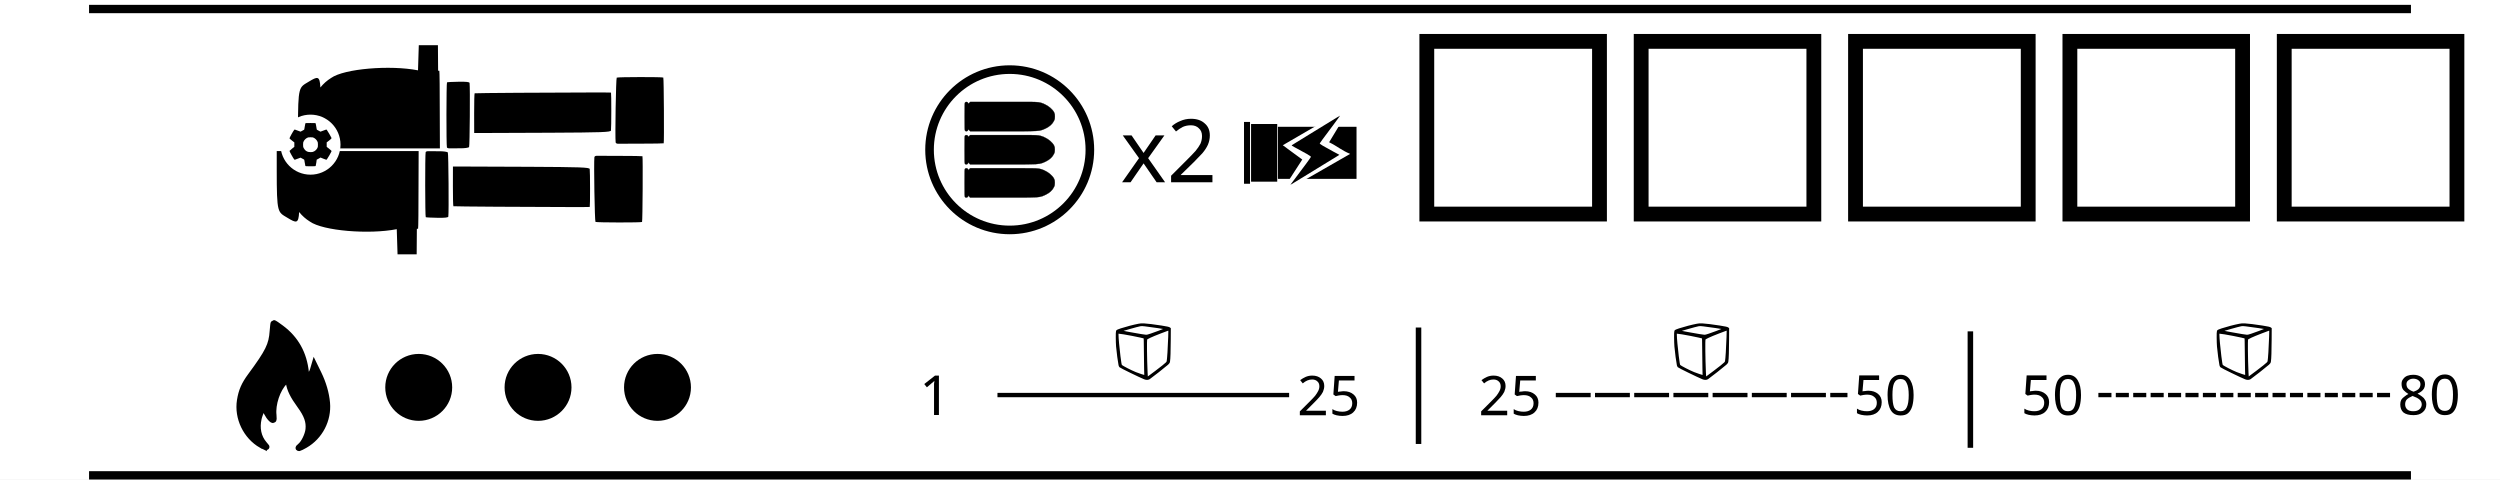
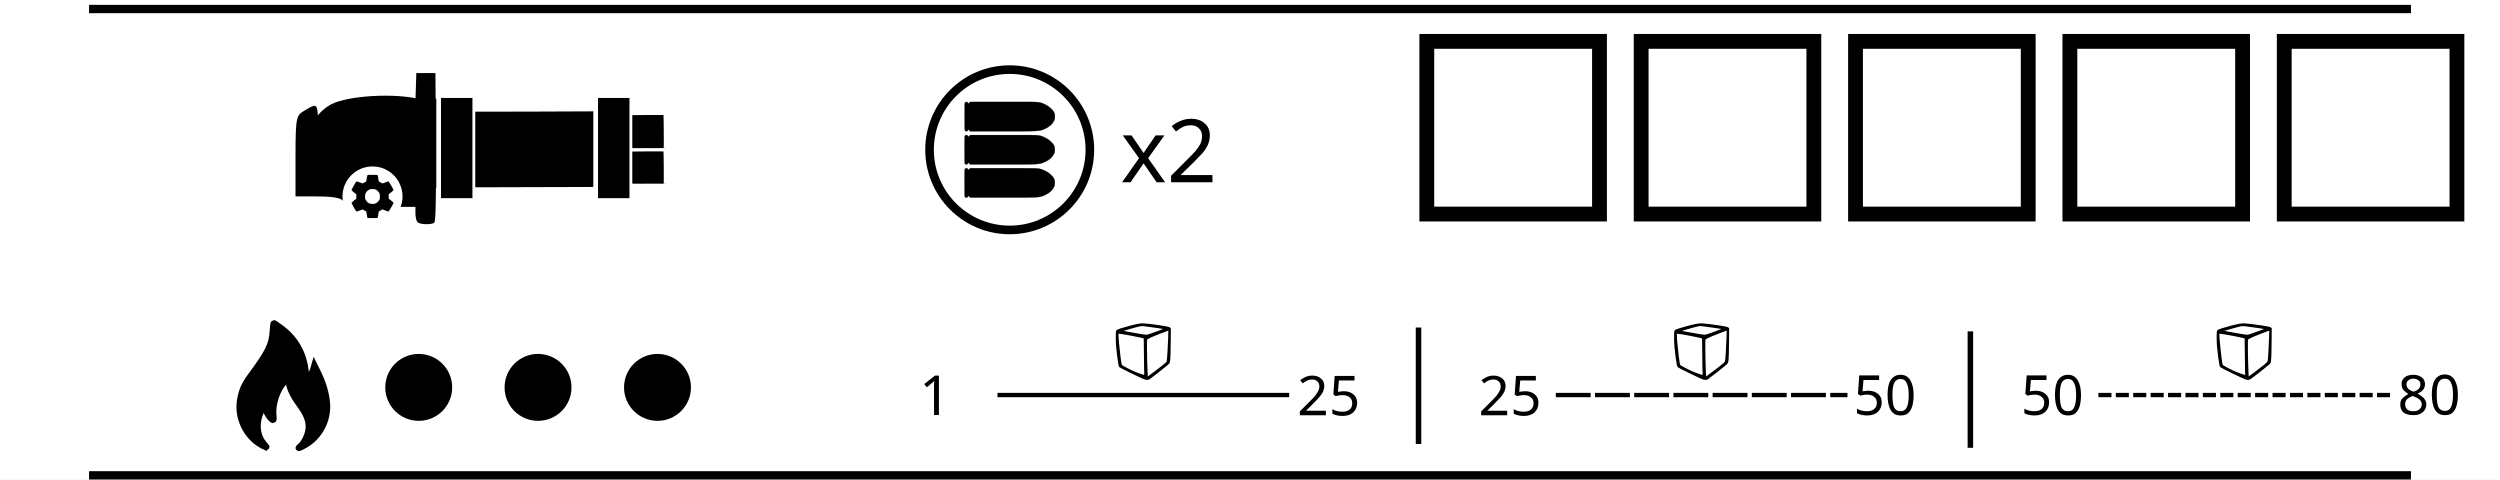
<svg xmlns="http://www.w3.org/2000/svg" width="120mm" height="23.017mm" viewBox="0 0 120 23.017" version="1.1" id="svg1100">
  <defs id="defs1094" />
  <g id="layer3" style="display:inline" />
  <g id="layer2" style="display:none" transform="translate(0,0.2323513)">
    <g id="g1399" transform="translate(-6.797849)">
      <rect y="11.403" x="50.431" height="11" width="74.995" id="rect1878-3" style="display:inline;opacity:1;vector-effect:none;fill:#ffe680;fill-opacity:1;stroke:none;stroke-width:0.475;stroke-linecap:butt;stroke-linejoin:miter;stroke-miterlimit:4;stroke-dasharray:none;stroke-dashoffset:0;stroke-opacity:1" />
      <rect y="0.302" x="8.169" height="22.148" width="42.262" id="rect1868" style="display:inline;opacity:1;vector-effect:none;fill:#decd87;fill-opacity:1;stroke:none;stroke-width:0.395;stroke-linecap:butt;stroke-linejoin:miter;stroke-miterlimit:4;stroke-dasharray:none;stroke-dashoffset:0;stroke-opacity:1" />
      <rect y="0.398" x="50.431" height="11" width="74.995" id="rect1878" style="display:inline;opacity:1;vector-effect:none;fill:#deaa87;fill-opacity:1;stroke:none;stroke-width:0.475;stroke-linecap:butt;stroke-linejoin:miter;stroke-miterlimit:4;stroke-dasharray:none;stroke-dashoffset:0;stroke-opacity:1" />
      <rect y="12.891" x="76.864" height="8.023" width="22" id="rect1878-7-3" style="display:inline;opacity:1;vector-effect:none;fill:#eeffaa;fill-opacity:1;stroke:none;stroke-width:0.193;stroke-linecap:butt;stroke-linejoin:miter;stroke-miterlimit:4;stroke-dasharray:none;stroke-dashoffset:0;stroke-opacity:1" />
      <rect y="12.891" x="103.296" height="8.023" width="22" id="rect1878-7-56" style="display:inline;opacity:1;vector-effect:none;fill:#ccffaa;fill-opacity:1;stroke:none;stroke-width:0.218;stroke-linecap:butt;stroke-linejoin:miter;stroke-miterlimit:4;stroke-dasharray:none;stroke-dashoffset:0;stroke-opacity:1" />
      <rect y="12.681" x="50.431" height="8.444" width="22" id="rect1878-7" style="display:inline;opacity:1;vector-effect:none;fill:#ff9955;fill-opacity:1;stroke:none;stroke-width:0.223;stroke-linecap:butt;stroke-linejoin:miter;stroke-miterlimit:4;stroke-dasharray:none;stroke-dashoffset:0;stroke-opacity:1" />
      <rect y="13.159" x="77.364" height="7.488" width="21" id="rect1878-7-2-7" style="display:inline;opacity:1;vector-effect:none;fill:#ddff55;fill-opacity:1;stroke:none;stroke-width:0.205;stroke-linecap:butt;stroke-linejoin:miter;stroke-miterlimit:4;stroke-dasharray:none;stroke-dashoffset:0;stroke-opacity:1" />
      <rect y="13.159" x="103.796" height="7.488" width="21" id="rect1878-7-2-7-0" style="display:inline;opacity:1;vector-effect:none;fill:#66ff00;fill-opacity:1;stroke:none;stroke-width:0.205;stroke-linecap:butt;stroke-linejoin:miter;stroke-miterlimit:4;stroke-dasharray:none;stroke-dashoffset:0;stroke-opacity:1" />
      <rect y="13.159" x="50.931" height="7.488" width="21" id="rect1878-7-2" style="display:inline;opacity:1;vector-effect:none;fill:#d45500;fill-opacity:1;stroke:none;stroke-width:0.205;stroke-linecap:butt;stroke-linejoin:miter;stroke-miterlimit:4;stroke-dasharray:none;stroke-dashoffset:0;stroke-opacity:1" />
    </g>
  </g>
  <g id="layer1" transform="translate(28.06016,-27.59571)" style="display:inline">
    <g transform="matrix(0.3527936,0,0,0.3527936,27.66483,22.56444)" id="layer1-6-3-2" />
-     <rect style="display:inline;opacity:1;fill:#ffffff;fill-opacity:1;stroke:none;stroke-width:0.711;stroke-miterlimit:4;stroke-dasharray:none;stroke-dashoffset:0;stroke-opacity:1" id="rect1126" width="119.999" height="23.018" x="-28.06" y="27.596" />
-     <g style="display:inline" id="g9128" transform="translate(-107.6295,-199.3465)">
-       <path id="path9084" d="M 83.844,227.375 H 195.295" style="fill:none;stroke:#000000;stroke-width:0.4;stroke-linecap:butt;stroke-linejoin:miter;stroke-miterlimit:4;stroke-dasharray:none;stroke-opacity:1" />
-       <path id="path9084-3" d="M 83.844,249.759 H 195.295" style="fill:none;stroke:#000000;stroke-width:0.4;stroke-linecap:butt;stroke-linejoin:miter;stroke-miterlimit:4;stroke-dasharray:none;stroke-opacity:1" />
-     </g>
-     <g id="g931" transform="matrix(1.324056,0,0,1.324056,-63.33416,-8.525007)">
-       <circle r="2.906" cy="32.71" cx="63.245" id="path1760-3" style="opacity:1;vector-effect:none;fill:#ffffff;fill-opacity:1;stroke:#000000;stroke-width:0.312;stroke-linecap:butt;stroke-linejoin:miter;stroke-miterlimit:4;stroke-dasharray:none;stroke-dashoffset:0;stroke-opacity:1" />
-       <g transform="matrix(0.5777606,0,0,0.5777606,39.26614,11.61094)" style="stroke:#000000;stroke-opacity:1" id="g1314">
-         <path style="fill:#000000;stroke:#000000;stroke-width:0.017;stroke-opacity:1" d="m 38.791,35.598 c -0.032,-0.003 -0.064,0.006 -0.088,0.028 -0.029,0.027 -0.031,0.077 -0.031,0.888 0,0.776 0.003,0.863 0.028,0.891 0.043,0.048 0.132,0.041 0.175,-0.014 0.012,-0.015 0.019,-0.039 0.025,-0.081 l 0.06,0.062 0.063,0.064 h 1.674 1.674 l 0.453,-0.008 c 0.542,-0.009 0.645,-0.028 0.931,-0.167 0.25,-0.122 0.42,-0.276 0.514,-0.466 0.06,-0.121 0.064,-0.14 0.064,-0.284 0,-0.132 -0.006,-0.168 -0.046,-0.253 -0.091,-0.194 -0.362,-0.421 -0.647,-0.543 -0.242,-0.103 -0.363,-0.111 -0.749,-0.117 -0.192,-0.003 -0.386,-0.004 -0.43,-0.002 l -0.088,-5.11e-4 H 40.698 39.026 l -0.064,0.063 -0.062,0.061 c -0.005,-0.041 -0.012,-0.064 -0.024,-0.079 -0.021,-0.026 -0.052,-0.042 -0.083,-0.045 z" id="path1002-7-2-3" />
-         <path style="fill:#000000;stroke:#000000;stroke-width:0.017;stroke-opacity:1" d="m 38.791,37.679 c -0.032,-0.003 -0.064,0.006 -0.088,0.028 -0.029,0.027 -0.031,0.077 -0.031,0.888 0,0.776 0.003,0.863 0.028,0.891 0.043,0.048 0.132,0.041 0.175,-0.014 0.012,-0.015 0.019,-0.039 0.025,-0.081 l 0.06,0.062 0.063,0.064 h 1.674 1.674 l 0.453,-0.008 c 0.542,-0.009 0.645,-0.028 0.931,-0.167 0.25,-0.122 0.42,-0.276 0.514,-0.466 0.06,-0.121 0.064,-0.14 0.064,-0.284 0,-0.132 -0.006,-0.168 -0.046,-0.253 -0.091,-0.194 -0.362,-0.421 -0.647,-0.543 -0.242,-0.103 -0.363,-0.111 -0.749,-0.117 -0.192,-0.003 -0.386,-0.004 -0.43,-0.002 l -0.088,-5.12e-4 H 40.698 39.026 l -0.064,0.063 -0.062,0.061 c -0.005,-0.041 -0.012,-0.064 -0.024,-0.079 -0.021,-0.026 -0.052,-0.042 -0.083,-0.045 z" id="path1002-7-0-7" />
-         <path style="fill:#000000;stroke:#000000;stroke-width:0.017;stroke-opacity:1" d="m 38.795,33.518 c -0.032,-0.003 -0.064,0.006 -0.088,0.028 -0.029,0.027 -0.031,0.077 -0.031,0.888 0,0.776 0.003,0.863 0.028,0.891 0.043,0.048 0.132,0.041 0.175,-0.014 0.012,-0.015 0.019,-0.039 0.025,-0.081 l 0.06,0.062 0.063,0.064 h 1.674 1.674 l 0.453,-0.008 c 0.542,-0.009 0.645,-0.028 0.931,-0.167 0.25,-0.122 0.42,-0.276 0.514,-0.466 0.06,-0.121 0.064,-0.14 0.064,-0.284 0,-0.132 -0.006,-0.168 -0.046,-0.253 -0.091,-0.194 -0.362,-0.421 -0.647,-0.543 -0.242,-0.103 -0.363,-0.111 -0.749,-0.117 -0.192,-0.003 -0.386,-0.004 -0.43,-0.002 l -0.088,-5.11e-4 H 40.701 39.029 l -0.064,0.063 -0.062,0.061 c -0.005,-0.041 -0.012,-0.064 -0.024,-0.079 -0.021,-0.026 -0.052,-0.042 -0.083,-0.045 z" id="path1002-7-2-3-5" />
+     <g id="g1119">
+       <rect style="display:inline;opacity:1;fill:#ffffff;fill-opacity:1;stroke:none;stroke-width:0.711;stroke-miterlimit:4;stroke-dasharray:none;stroke-dashoffset:0;stroke-opacity:1" id="rect1126" width="119.999" height="23.018" x="-28.06" y="27.596" />
+       <g style="display:inline" id="g9128" transform="translate(-107.6295,-199.3465)">
+         <path id="path9084" d="M 83.844,227.375 H 195.295" style="fill:none;stroke:#000000;stroke-width:0.4;stroke-linecap:butt;stroke-linejoin:miter;stroke-miterlimit:4;stroke-dasharray:none;stroke-opacity:1" />
+         <path id="path9084-3" d="M 83.844,249.759 H 195.295" style="fill:none;stroke:#000000;stroke-width:0.4;stroke-linecap:butt;stroke-linejoin:miter;stroke-miterlimit:4;stroke-dasharray:none;stroke-opacity:1" />
      </g>
-     </g>
-     <g style="display:inline" id="g1033" transform="translate(19.24769,66.19843)">
-       <rect y="-36.617" x="21.179" height="8.289" width="8.289" id="rect925-7-3-61-49-09" style="display:inline;opacity:1;vector-effect:none;fill:#ffffff;fill-opacity:1;stroke:#000000;stroke-width:0.711;stroke-linecap:butt;stroke-linejoin:miter;stroke-miterlimit:4;stroke-dasharray:none;stroke-dashoffset:0;stroke-opacity:1" />
-       <rect y="-36.617" x="31.468" height="8.289" width="8.289" id="rect925-7-3-61-49-0-6" style="display:inline;opacity:1;vector-effect:none;fill:#ffffff;fill-opacity:1;stroke:#000000;stroke-width:0.711;stroke-linecap:butt;stroke-linejoin:miter;stroke-miterlimit:4;stroke-dasharray:none;stroke-dashoffset:0;stroke-opacity:1" />
-       <rect y="-36.617" x="41.757" height="8.289" width="8.289" id="rect925-7-3-61-49-9-3" style="display:inline;opacity:1;vector-effect:none;fill:#ffffff;fill-opacity:1;stroke:#000000;stroke-width:0.711;stroke-linecap:butt;stroke-linejoin:miter;stroke-miterlimit:4;stroke-dasharray:none;stroke-dashoffset:0;stroke-opacity:1" />
-       <rect y="-36.617" x="52.047" height="8.289" width="8.289" id="rect925-7-3-61-49-1-8" style="display:inline;opacity:1;vector-effect:none;fill:#ffffff;fill-opacity:1;stroke:#000000;stroke-width:0.711;stroke-linecap:butt;stroke-linejoin:miter;stroke-miterlimit:4;stroke-dasharray:none;stroke-dashoffset:0;stroke-opacity:1" />
-       <rect y="-36.617" x="62.336" height="8.289" width="8.289" id="rect925-7-3-61-49-7-5" style="display:inline;opacity:1;vector-effect:none;fill:#ffffff;fill-opacity:1;stroke:#000000;stroke-width:0.711;stroke-linecap:butt;stroke-linejoin:miter;stroke-miterlimit:4;stroke-dasharray:none;stroke-dashoffset:0;stroke-opacity:1" />
-     </g>
-     <g id="g5462" transform="translate(-2.867426)">
-       <path id="path826-3" d="m -12.64,48.958 c -0.74,-0.425 -1.163,-1.306 -1.029,-2.145 0.072,-0.452 0.205,-0.757 0.513,-1.175 0.855,-1.161 1.011,-1.478 1.057,-2.151 0.015,-0.211 0.036,-0.384 0.049,-0.384 0.012,0 0.168,0.108 0.345,0.239 0.703,0.521 1.098,1.229 1.19,2.134 l 0.035,0.348 0.128,-0.136 c 0.07,-0.075 0.155,-0.229 0.189,-0.344 l 0.061,-0.208 0.191,0.391 c 0.228,0.466 0.37,0.954 0.41,1.407 0.072,0.819 -0.343,1.616 -1.052,2.023 -0.285,0.163 -0.393,0.191 -0.223,0.057 0.174,-0.137 0.369,-0.535 0.397,-0.811 0.038,-0.372 -0.075,-0.692 -0.409,-1.149 -0.335,-0.459 -0.488,-0.77 -0.533,-1.083 l -0.032,-0.225 -0.183,0.178 c -0.349,0.339 -0.596,1.081 -0.534,1.603 0.015,0.125 0.009,0.227 -0.013,0.227 -0.089,0 -0.326,-0.335 -0.352,-0.499 -0.016,-0.097 -0.035,-0.207 -0.042,-0.245 -0.017,-0.09 -0.246,0.409 -0.305,0.664 -0.11,0.477 -0.018,0.911 0.261,1.237 0.09,0.105 0.157,0.191 0.149,0.191 -0.008,-1.8e-4 -0.129,-0.065 -0.267,-0.145 z" style="fill:#000000;stroke:#000000;stroke-width:0.3;stroke-miterlimit:4;stroke-dasharray:none;stroke-opacity:1" />
-       <circle r="1.606" cy="46.19" cx="-5.094" id="path3810" style="vector-effect:none;fill:#000000;fill-opacity:1;stroke:none;stroke-width:0.292;stroke-linecap:butt;stroke-linejoin:miter;stroke-miterlimit:4;stroke-dasharray:0.876, 0.292;stroke-dashoffset:0;stroke-opacity:1" />
-       <circle r="1.606" cy="46.19" cx="0.633" id="path3810-8" style="vector-effect:none;fill:#000000;fill-opacity:1;stroke:none;stroke-width:0.292;stroke-linecap:butt;stroke-linejoin:miter;stroke-miterlimit:4;stroke-dasharray:0.876, 0.292;stroke-dashoffset:0;stroke-opacity:1" />
-       <circle r="1.606" cy="46.19" cx="6.367" id="path3810-8-7" style="display:inline;vector-effect:none;fill:#000000;fill-opacity:1;stroke:none;stroke-width:0.292;stroke-linecap:butt;stroke-linejoin:miter;stroke-miterlimit:4;stroke-dasharray:0.876, 0.292;stroke-dashoffset:0;stroke-opacity:1" />
-     </g>
-     <g id="g319" transform="translate(0,1.451901)">
-       <path id="path1183-3" d="m 40.029,41.865 v 5.589" style="fill:none;stroke:#000000;stroke-width:0.265px;stroke-linecap:butt;stroke-linejoin:miter;stroke-opacity:1" />
-       <text id="text1088-6" y="46.059" x="16.071" style="font-style:normal;font-weight:normal;font-size:132.329px;line-height:1.25;font-family:sans-serif;letter-spacing:0px;word-spacing:0px;fill:#000000;fill-opacity:1;stroke:none;stroke-width:0.221" xml:space="preserve">
-         <tspan style="font-size:2.647px;stroke-width:0.221" y="46.059" x="16.071" id="tspan1086-7">1</tspan>
+       <g id="g931" transform="matrix(1.324056,0,0,1.324056,-63.33416,-8.525007)">
+         <circle r="2.906" cy="32.71" cx="63.245" id="path1760-3" style="opacity:1;vector-effect:none;fill:#ffffff;fill-opacity:1;stroke:#000000;stroke-width:0.312;stroke-linecap:butt;stroke-linejoin:miter;stroke-miterlimit:4;stroke-dasharray:none;stroke-dashoffset:0;stroke-opacity:1" />
+         <g transform="matrix(0.5777606,0,0,0.5777606,39.26614,11.61094)" style="stroke:#000000;stroke-opacity:1" id="g1314">
+           <path style="fill:#000000;stroke:#000000;stroke-width:0.017;stroke-opacity:1" d="m 38.791,35.598 c -0.032,-0.003 -0.064,0.006 -0.088,0.028 -0.029,0.027 -0.031,0.077 -0.031,0.888 0,0.776 0.003,0.863 0.028,0.891 0.043,0.048 0.132,0.041 0.175,-0.014 0.012,-0.015 0.019,-0.039 0.025,-0.081 l 0.06,0.062 0.063,0.064 h 1.674 1.674 l 0.453,-0.008 c 0.542,-0.009 0.645,-0.028 0.931,-0.167 0.25,-0.122 0.42,-0.276 0.514,-0.466 0.06,-0.121 0.064,-0.14 0.064,-0.284 0,-0.132 -0.006,-0.168 -0.046,-0.253 -0.091,-0.194 -0.362,-0.421 -0.647,-0.543 -0.242,-0.103 -0.363,-0.111 -0.749,-0.117 -0.192,-0.003 -0.386,-0.004 -0.43,-0.002 l -0.088,-5.11e-4 H 40.698 39.026 l -0.064,0.063 -0.062,0.061 c -0.005,-0.041 -0.012,-0.064 -0.024,-0.079 -0.021,-0.026 -0.052,-0.042 -0.083,-0.045 z" id="path1002-7-2-3" />
+           <path style="fill:#000000;stroke:#000000;stroke-width:0.017;stroke-opacity:1" d="m 38.791,37.679 c -0.032,-0.003 -0.064,0.006 -0.088,0.028 -0.029,0.027 -0.031,0.077 -0.031,0.888 0,0.776 0.003,0.863 0.028,0.891 0.043,0.048 0.132,0.041 0.175,-0.014 0.012,-0.015 0.019,-0.039 0.025,-0.081 l 0.06,0.062 0.063,0.064 h 1.674 1.674 l 0.453,-0.008 c 0.542,-0.009 0.645,-0.028 0.931,-0.167 0.25,-0.122 0.42,-0.276 0.514,-0.466 0.06,-0.121 0.064,-0.14 0.064,-0.284 0,-0.132 -0.006,-0.168 -0.046,-0.253 -0.091,-0.194 -0.362,-0.421 -0.647,-0.543 -0.242,-0.103 -0.363,-0.111 -0.749,-0.117 -0.192,-0.003 -0.386,-0.004 -0.43,-0.002 l -0.088,-5.12e-4 H 40.698 39.026 l -0.064,0.063 -0.062,0.061 c -0.005,-0.041 -0.012,-0.064 -0.024,-0.079 -0.021,-0.026 -0.052,-0.042 -0.083,-0.045 z" id="path1002-7-0-7" />
+           <path style="fill:#000000;stroke:#000000;stroke-width:0.017;stroke-opacity:1" d="m 38.795,33.518 c -0.032,-0.003 -0.064,0.006 -0.088,0.028 -0.029,0.027 -0.031,0.077 -0.031,0.888 0,0.776 0.003,0.863 0.028,0.891 0.043,0.048 0.132,0.041 0.175,-0.014 0.012,-0.015 0.019,-0.039 0.025,-0.081 l 0.06,0.062 0.063,0.064 h 1.674 1.674 l 0.453,-0.008 c 0.542,-0.009 0.645,-0.028 0.931,-0.167 0.25,-0.122 0.42,-0.276 0.514,-0.466 0.06,-0.121 0.064,-0.14 0.064,-0.284 0,-0.132 -0.006,-0.168 -0.046,-0.253 -0.091,-0.194 -0.362,-0.421 -0.647,-0.543 -0.242,-0.103 -0.363,-0.111 -0.749,-0.117 -0.192,-0.003 -0.386,-0.004 -0.43,-0.002 l -0.088,-5.11e-4 H 40.701 39.029 l -0.064,0.063 -0.062,0.061 c -0.005,-0.041 -0.012,-0.064 -0.024,-0.079 -0.021,-0.026 -0.052,-0.042 -0.083,-0.045 z" id="path1002-7-2-3-5" />
+         </g>
+       </g>
+       <g style="display:inline" id="g1033" transform="translate(19.24769,66.19843)">
+         <rect y="-36.617" x="21.179" height="8.289" width="8.289" id="rect925-7-3-61-49-09" style="display:inline;opacity:1;vector-effect:none;fill:#ffffff;fill-opacity:1;stroke:#000000;stroke-width:0.711;stroke-linecap:butt;stroke-linejoin:miter;stroke-miterlimit:4;stroke-dasharray:none;stroke-dashoffset:0;stroke-opacity:1" />
+         <rect y="-36.617" x="31.468" height="8.289" width="8.289" id="rect925-7-3-61-49-0-6" style="display:inline;opacity:1;vector-effect:none;fill:#ffffff;fill-opacity:1;stroke:#000000;stroke-width:0.711;stroke-linecap:butt;stroke-linejoin:miter;stroke-miterlimit:4;stroke-dasharray:none;stroke-dashoffset:0;stroke-opacity:1" />
+         <rect y="-36.617" x="41.757" height="8.289" width="8.289" id="rect925-7-3-61-49-9-3" style="display:inline;opacity:1;vector-effect:none;fill:#ffffff;fill-opacity:1;stroke:#000000;stroke-width:0.711;stroke-linecap:butt;stroke-linejoin:miter;stroke-miterlimit:4;stroke-dasharray:none;stroke-dashoffset:0;stroke-opacity:1" />
+         <rect y="-36.617" x="52.047" height="8.289" width="8.289" id="rect925-7-3-61-49-1-8" style="display:inline;opacity:1;vector-effect:none;fill:#ffffff;fill-opacity:1;stroke:#000000;stroke-width:0.711;stroke-linecap:butt;stroke-linejoin:miter;stroke-miterlimit:4;stroke-dasharray:none;stroke-dashoffset:0;stroke-opacity:1" />
+         <rect y="-36.617" x="62.336" height="8.289" width="8.289" id="rect925-7-3-61-49-7-5" style="display:inline;opacity:1;vector-effect:none;fill:#ffffff;fill-opacity:1;stroke:#000000;stroke-width:0.711;stroke-linecap:butt;stroke-linejoin:miter;stroke-miterlimit:4;stroke-dasharray:none;stroke-dashoffset:0;stroke-opacity:1" />
+       </g>
+       <g id="g5462" transform="translate(-2.867426)">
+         <path id="path826-3" d="m -12.64,48.958 c -0.74,-0.425 -1.163,-1.306 -1.029,-2.145 0.072,-0.452 0.205,-0.757 0.513,-1.175 0.855,-1.161 1.011,-1.478 1.057,-2.151 0.015,-0.211 0.036,-0.384 0.049,-0.384 0.012,0 0.168,0.108 0.345,0.239 0.703,0.521 1.098,1.229 1.19,2.134 l 0.035,0.348 0.128,-0.136 c 0.07,-0.075 0.155,-0.229 0.189,-0.344 l 0.061,-0.208 0.191,0.391 c 0.228,0.466 0.37,0.954 0.41,1.407 0.072,0.819 -0.343,1.616 -1.052,2.023 -0.285,0.163 -0.393,0.191 -0.223,0.057 0.174,-0.137 0.369,-0.535 0.397,-0.811 0.038,-0.372 -0.075,-0.692 -0.409,-1.149 -0.335,-0.459 -0.488,-0.77 -0.533,-1.083 l -0.032,-0.225 -0.183,0.178 c -0.349,0.339 -0.596,1.081 -0.534,1.603 0.015,0.125 0.009,0.227 -0.013,0.227 -0.089,0 -0.326,-0.335 -0.352,-0.499 -0.016,-0.097 -0.035,-0.207 -0.042,-0.245 -0.017,-0.09 -0.246,0.409 -0.305,0.664 -0.11,0.477 -0.018,0.911 0.261,1.237 0.09,0.105 0.157,0.191 0.149,0.191 -0.008,-1.8e-4 -0.129,-0.065 -0.267,-0.145 z" style="fill:#000000;stroke:#000000;stroke-width:0.3;stroke-miterlimit:4;stroke-dasharray:none;stroke-opacity:1" />
+         <circle r="1.606" cy="46.19" cx="-5.094" id="path3810" style="vector-effect:none;fill:#000000;fill-opacity:1;stroke:none;stroke-width:0.292;stroke-linecap:butt;stroke-linejoin:miter;stroke-miterlimit:4;stroke-dasharray:0.876, 0.292;stroke-dashoffset:0;stroke-opacity:1" />
+         <circle r="1.606" cy="46.19" cx="0.633" id="path3810-8" style="vector-effect:none;fill:#000000;fill-opacity:1;stroke:none;stroke-width:0.292;stroke-linecap:butt;stroke-linejoin:miter;stroke-miterlimit:4;stroke-dasharray:0.876, 0.292;stroke-dashoffset:0;stroke-opacity:1" />
+         <circle r="1.606" cy="46.19" cx="6.367" id="path3810-8-7" style="display:inline;vector-effect:none;fill:#000000;fill-opacity:1;stroke:none;stroke-width:0.292;stroke-linecap:butt;stroke-linejoin:miter;stroke-miterlimit:4;stroke-dasharray:0.876, 0.292;stroke-dashoffset:0;stroke-opacity:1" />
+       </g>
+       <g id="g319" transform="translate(0,1.451901)">
+         <path id="path1183-3" d="m 40.029,41.865 v 5.589" style="fill:none;stroke:#000000;stroke-width:0.265px;stroke-linecap:butt;stroke-linejoin:miter;stroke-opacity:1" />
+         <text id="text1088-6" y="46.059" x="16.071" style="font-style:normal;font-weight:normal;font-size:132.329px;line-height:1.25;font-family:sans-serif;letter-spacing:0px;word-spacing:0px;fill:#000000;fill-opacity:1;stroke:none;stroke-width:0.221" xml:space="preserve">
+           <tspan style="font-size:2.647px;stroke-width:0.221" y="46.059" x="16.071" id="tspan1086-7">1</tspan>
+         </text>
+         <path id="path1090-5" d="m 19.818,45.106 h 14" style="fill:none;stroke:#000000;stroke-width:0.209px;stroke-linecap:butt;stroke-linejoin:miter;stroke-opacity:1" />
+         <text id="text1088-0-3" y="46.076" x="34.206" style="font-style:normal;font-weight:normal;font-size:132.329px;line-height:1.25;font-family:sans-serif;letter-spacing:0px;word-spacing:0px;fill:#000000;fill-opacity:1;stroke:none;stroke-width:0.221" xml:space="preserve">
+           <tspan style="font-size:2.647px;stroke-width:0.221" y="46.076" x="34.206" id="tspan1086-9-5">25</tspan>
+         </text>
+         <g id="layer1-6-75-2" transform="matrix(0.3527936,0,0,0.3527936,21.39054,25.9951)">
+           <path style="fill:#000000;stroke:#000000;stroke-width:0.229;stroke-miterlimit:4;stroke-dasharray:none;stroke-opacity:1" d="m 15.551,51.922 c -0.685,-0.28 -3.206,-1.507 -3.325,-1.619 -0.034,-0.032 -0.077,-0.127 -0.096,-0.212 -0.089,-0.411 -0.263,-1.723 -0.333,-2.52 -0.05,-0.571 -0.06,-2.009 -0.014,-2.095 0.04,-0.075 0.184,-0.144 0.562,-0.267 0.723,-0.236 1.733,-0.5 2.411,-0.628 0.275,-0.052 0.396,-0.06 0.707,-0.047 0.415,0.017 1.429,0.142 2.382,0.293 0.766,0.122 1.02,0.178 1.104,0.247 l 0.065,0.053 -0.008,1.496 c -0.008,1.566 -0.043,2.635 -0.097,2.954 -0.03,0.179 -0.041,0.198 -0.224,0.376 -0.197,0.192 -2.306,1.852 -2.496,1.964 -0.172,0.102 -0.398,0.103 -0.64,0.005 z m 0.682,-0.313 c 0.354,-0.251 1.358,-1.012 1.815,-1.377 0.537,-0.429 0.599,-0.494 0.634,-0.667 0.062,-0.31 0.155,-1.795 0.205,-3.276 0.028,-0.826 0.027,-0.94 -0.012,-0.979 -0.051,-0.051 -0.077,-0.043 -1.159,0.375 -1.27,0.491 -1.845,0.759 -1.912,0.891 -0.06,0.119 -0.033,2.613 0.049,4.516 0.025,0.586 0.04,0.707 0.087,0.707 0.012,0 0.144,-0.086 0.293,-0.192 z m -0.623,-1.014 c -0.012,-0.536 -0.027,-1.695 -0.033,-2.575 -0.008,-1.256 -0.018,-1.608 -0.047,-1.634 -0.106,-0.097 -3.102,-0.678 -3.496,-0.678 h -0.135 l 3.71e-4,0.281 c 5.78e-4,0.446 0.108,1.632 0.262,2.894 0.107,0.876 0.164,1.198 0.225,1.27 0.108,0.127 1.297,0.742 1.931,0.998 0.417,0.169 1.152,0.414 1.246,0.416 l 0.07,0.001 z m 0.779,-4.666 c 0.521,-0.175 1.631,-0.587 1.882,-0.699 0.124,-0.055 0.155,-0.08 0.123,-0.098 -0.083,-0.046 -1.836,-0.313 -2.781,-0.423 -0.349,-0.041 -0.466,-0.044 -0.635,-0.017 -0.32,0.05 -2.598,0.698 -2.657,0.756 -0.032,0.031 0.195,0.081 1.179,0.262 1.326,0.243 2.098,0.37 2.267,0.372 0.12,0.002 0.273,-0.036 0.621,-0.153 z" id="path828-35-3" />
+         </g>
+         <text id="text1088-1-6" y="46.076" x="42.91" style="font-style:normal;font-weight:normal;font-size:132.329px;line-height:1.25;font-family:sans-serif;letter-spacing:0px;word-spacing:0px;fill:#000000;fill-opacity:1;stroke:none;stroke-width:0.221" xml:space="preserve">
+           <tspan style="font-size:2.647px;stroke-width:0.221" y="46.076" x="42.91" id="tspan1086-8-2">25</tspan>
+         </text>
+         <text id="text1088-0-9-9" y="46.057" x="60.901" style="font-style:normal;font-weight:normal;font-size:132.329px;line-height:1.25;font-family:sans-serif;letter-spacing:0px;word-spacing:0px;fill:#000000;fill-opacity:1;stroke:none;stroke-width:0.221" xml:space="preserve">
+           <tspan style="font-size:2.647px;stroke-width:0.221" y="46.057" x="60.901" id="tspan1086-9-2-1">50</tspan>
+         </text>
+         <g id="layer1-6-3-2-32" transform="matrix(0.3527936,0,0,0.3527936,48.19011,25.9951)">
+           <path style="fill:#000000;stroke:#000000;stroke-width:0.229;stroke-miterlimit:4;stroke-dasharray:none;stroke-opacity:1" d="m 15.551,51.922 c -0.685,-0.28 -3.206,-1.507 -3.325,-1.619 -0.034,-0.032 -0.077,-0.127 -0.096,-0.212 -0.089,-0.411 -0.263,-1.723 -0.333,-2.52 -0.05,-0.571 -0.06,-2.009 -0.014,-2.095 0.04,-0.075 0.184,-0.144 0.562,-0.267 0.723,-0.236 1.733,-0.5 2.411,-0.628 0.275,-0.052 0.396,-0.06 0.707,-0.047 0.415,0.017 1.429,0.142 2.382,0.293 0.766,0.122 1.02,0.178 1.104,0.247 l 0.065,0.053 -0.008,1.496 c -0.008,1.566 -0.043,2.635 -0.097,2.954 -0.03,0.179 -0.041,0.198 -0.224,0.376 -0.197,0.192 -2.306,1.852 -2.496,1.964 -0.172,0.102 -0.398,0.103 -0.64,0.005 z m 0.682,-0.313 c 0.354,-0.251 1.358,-1.012 1.815,-1.377 0.537,-0.429 0.599,-0.494 0.634,-0.667 0.062,-0.31 0.155,-1.795 0.205,-3.276 0.028,-0.826 0.027,-0.94 -0.012,-0.979 -0.051,-0.051 -0.077,-0.043 -1.159,0.375 -1.27,0.491 -1.845,0.759 -1.912,0.891 -0.06,0.119 -0.033,2.613 0.049,4.516 0.025,0.586 0.04,0.707 0.087,0.707 0.012,0 0.144,-0.086 0.293,-0.192 z m -0.623,-1.014 c -0.012,-0.536 -0.027,-1.695 -0.033,-2.575 -0.008,-1.256 -0.018,-1.608 -0.047,-1.634 -0.106,-0.097 -3.102,-0.678 -3.496,-0.678 h -0.135 l 3.71e-4,0.281 c 5.78e-4,0.446 0.108,1.632 0.262,2.894 0.107,0.876 0.164,1.198 0.225,1.27 0.108,0.127 1.297,0.742 1.931,0.998 0.417,0.169 1.152,0.414 1.246,0.416 l 0.07,0.001 z m 0.779,-4.666 c 0.521,-0.175 1.631,-0.587 1.882,-0.699 0.124,-0.055 0.155,-0.08 0.123,-0.098 -0.083,-0.046 -1.836,-0.313 -2.781,-0.423 -0.349,-0.041 -0.466,-0.044 -0.635,-0.017 -0.32,0.05 -2.598,0.698 -2.657,0.756 -0.032,0.031 0.195,0.081 1.179,0.262 1.326,0.243 2.098,0.37 2.267,0.372 0.12,0.002 0.273,-0.036 0.621,-0.153 z" id="path828-6-0-0" />
+         </g>
+         <path id="path1090-2-2" d="M 46.618,45.106 H 60.618" style="fill:none;stroke:#000000;stroke-width:0.209;stroke-linecap:butt;stroke-linejoin:miter;stroke-miterlimit:4;stroke-dasharray:1.673, 0.209;stroke-dashoffset:0;stroke-opacity:1" />
+         <text id="text1088-8-7" y="46.057" x="68.939" style="font-style:normal;font-weight:normal;font-size:132.329px;line-height:1.25;font-family:sans-serif;letter-spacing:0px;word-spacing:0px;fill:#000000;fill-opacity:1;stroke:none;stroke-width:0.221" xml:space="preserve">
+           <tspan style="font-size:2.647px;stroke-width:0.221" y="46.057" x="68.939" id="tspan1086-97-0">50</tspan>
+         </text>
+         <text id="text1088-0-6-9" y="46.04" x="87.026" style="font-style:normal;font-weight:normal;font-size:132.329px;line-height:1.25;font-family:sans-serif;letter-spacing:0px;word-spacing:0px;fill:#000000;fill-opacity:1;stroke:none;stroke-width:0.221" xml:space="preserve">
+           <tspan style="font-size:2.647px;stroke-width:0.221" y="46.04" x="87.026" id="tspan1086-9-1-3">80</tspan>
+         </text>
+         <g id="layer1-6-3-2-37" transform="matrix(0.3527936,0,0,0.3527936,74.23373,25.9951)">
+           <path style="fill:#000000;stroke:#000000;stroke-width:0.229;stroke-miterlimit:4;stroke-dasharray:none;stroke-opacity:1" d="m 15.551,51.922 c -0.685,-0.28 -3.206,-1.507 -3.325,-1.619 -0.034,-0.032 -0.077,-0.127 -0.096,-0.212 -0.089,-0.411 -0.263,-1.723 -0.333,-2.52 -0.05,-0.571 -0.06,-2.009 -0.014,-2.095 0.04,-0.075 0.184,-0.144 0.562,-0.267 0.723,-0.236 1.733,-0.5 2.411,-0.628 0.275,-0.052 0.396,-0.06 0.707,-0.047 0.415,0.017 1.429,0.142 2.382,0.293 0.766,0.122 1.02,0.178 1.104,0.247 l 0.065,0.053 -0.008,1.496 c -0.008,1.566 -0.043,2.635 -0.097,2.954 -0.03,0.179 -0.041,0.198 -0.224,0.376 -0.197,0.192 -2.306,1.852 -2.496,1.964 -0.172,0.102 -0.398,0.103 -0.64,0.005 z m 0.682,-0.313 c 0.354,-0.251 1.358,-1.012 1.815,-1.377 0.537,-0.429 0.599,-0.494 0.634,-0.667 0.062,-0.31 0.155,-1.795 0.205,-3.276 0.028,-0.826 0.027,-0.94 -0.012,-0.979 -0.051,-0.051 -0.077,-0.043 -1.159,0.375 -1.27,0.491 -1.845,0.759 -1.912,0.891 -0.06,0.119 -0.033,2.613 0.049,4.516 0.025,0.586 0.04,0.707 0.087,0.707 0.012,0 0.144,-0.086 0.293,-0.192 z m -0.623,-1.014 c -0.012,-0.536 -0.027,-1.695 -0.033,-2.575 -0.008,-1.256 -0.018,-1.608 -0.047,-1.634 -0.106,-0.097 -3.102,-0.678 -3.496,-0.678 h -0.135 l 3.71e-4,0.281 c 5.78e-4,0.446 0.108,1.632 0.262,2.894 0.107,0.876 0.164,1.198 0.225,1.27 0.108,0.127 1.297,0.742 1.931,0.998 0.417,0.169 1.152,0.414 1.246,0.416 l 0.07,0.001 z m 0.779,-4.666 c 0.521,-0.175 1.631,-0.587 1.882,-0.699 0.124,-0.055 0.155,-0.08 0.123,-0.098 -0.083,-0.046 -1.836,-0.313 -2.781,-0.423 -0.349,-0.041 -0.466,-0.044 -0.635,-0.017 -0.32,0.05 -2.598,0.698 -2.657,0.756 -0.032,0.031 0.195,0.081 1.179,0.262 1.326,0.243 2.098,0.37 2.267,0.372 0.12,0.002 0.273,-0.036 0.621,-0.153 z" id="path828-6-0-4" />
+         </g>
+         <path id="path1090-2-1-6" d="M 72.662,45.106 H 86.662" style="fill:none;stroke:#000000;stroke-width:0.209;stroke-linecap:butt;stroke-linejoin:miter;stroke-miterlimit:4;stroke-dasharray:0.627, 0.209;stroke-dashoffset:0;stroke-opacity:1" />
+         <path id="path1183-2-0" d="m 66.518,42.049 v 5.589" style="fill:none;stroke:#000000;stroke-width:0.265px;stroke-linecap:butt;stroke-linejoin:miter;stroke-opacity:1" />
+       </g>
+       <text xml:space="preserve" style="font-style:normal;font-weight:normal;font-size:118.341px;line-height:1.25;font-family:sans-serif;letter-spacing:0px;word-spacing:0px;display:inline;fill:#000000;fill-opacity:1;stroke:none;stroke-width:0.197" x="25.721" y="36.346" id="text872">
+         <tspan id="tspan870" x="25.721" y="36.346" style="font-size:4.208px;stroke-width:0.197">x2</tspan>
      </text>
-       <path id="path1090-5" d="m 19.818,45.106 h 14" style="fill:none;stroke:#000000;stroke-width:0.209px;stroke-linecap:butt;stroke-linejoin:miter;stroke-opacity:1" />
-       <text id="text1088-0-3" y="46.076" x="34.206" style="font-style:normal;font-weight:normal;font-size:132.329px;line-height:1.25;font-family:sans-serif;letter-spacing:0px;word-spacing:0px;fill:#000000;fill-opacity:1;stroke:none;stroke-width:0.221" xml:space="preserve">
-         <tspan style="font-size:2.647px;stroke-width:0.221" y="46.076" x="34.206" id="tspan1086-9-5">25</tspan>
-       </text>
-       <g id="layer1-6-75-2" transform="matrix(0.3527936,0,0,0.3527936,21.39054,25.9951)">
-         <path style="fill:#000000;stroke:#000000;stroke-width:0.229;stroke-miterlimit:4;stroke-dasharray:none;stroke-opacity:1" d="m 15.551,51.922 c -0.685,-0.28 -3.206,-1.507 -3.325,-1.619 -0.034,-0.032 -0.077,-0.127 -0.096,-0.212 -0.089,-0.411 -0.263,-1.723 -0.333,-2.52 -0.05,-0.571 -0.06,-2.009 -0.014,-2.095 0.04,-0.075 0.184,-0.144 0.562,-0.267 0.723,-0.236 1.733,-0.5 2.411,-0.628 0.275,-0.052 0.396,-0.06 0.707,-0.047 0.415,0.017 1.429,0.142 2.382,0.293 0.766,0.122 1.02,0.178 1.104,0.247 l 0.065,0.053 -0.008,1.496 c -0.008,1.566 -0.043,2.635 -0.097,2.954 -0.03,0.179 -0.041,0.198 -0.224,0.376 -0.197,0.192 -2.306,1.852 -2.496,1.964 -0.172,0.102 -0.398,0.103 -0.64,0.005 z m 0.682,-0.313 c 0.354,-0.251 1.358,-1.012 1.815,-1.377 0.537,-0.429 0.599,-0.494 0.634,-0.667 0.062,-0.31 0.155,-1.795 0.205,-3.276 0.028,-0.826 0.027,-0.94 -0.012,-0.979 -0.051,-0.051 -0.077,-0.043 -1.159,0.375 -1.27,0.491 -1.845,0.759 -1.912,0.891 -0.06,0.119 -0.033,2.613 0.049,4.516 0.025,0.586 0.04,0.707 0.087,0.707 0.012,0 0.144,-0.086 0.293,-0.192 z m -0.623,-1.014 c -0.012,-0.536 -0.027,-1.695 -0.033,-2.575 -0.008,-1.256 -0.018,-1.608 -0.047,-1.634 -0.106,-0.097 -3.102,-0.678 -3.496,-0.678 h -0.135 l 3.71e-4,0.281 c 5.78e-4,0.446 0.108,1.632 0.262,2.894 0.107,0.876 0.164,1.198 0.225,1.27 0.108,0.127 1.297,0.742 1.931,0.998 0.417,0.169 1.152,0.414 1.246,0.416 l 0.07,0.001 z m 0.779,-4.666 c 0.521,-0.175 1.631,-0.587 1.882,-0.699 0.124,-0.055 0.155,-0.08 0.123,-0.098 -0.083,-0.046 -1.836,-0.313 -2.781,-0.423 -0.349,-0.041 -0.466,-0.044 -0.635,-0.017 -0.32,0.05 -2.598,0.698 -2.657,0.756 -0.032,0.031 0.195,0.081 1.179,0.262 1.326,0.243 2.098,0.37 2.267,0.372 0.12,0.002 0.273,-0.036 0.621,-0.153 z" id="path828-35-3" />
+       <g id="g731" transform="translate(0.5702621,11.08002)">
+         <path style="display:inline;fill:#000000;stroke-width:0.055" d="m -8.647,20.022 -0.038,1.208 c -1.336,-0.262 -3.543,-0.081 -4.172,0.366 -0.195,0.121 -0.368,0.273 -0.515,0.457 -0.028,-0.574 -0.137,-0.534 -0.558,-0.278 -0.47,0.287 -0.516,0.186 -0.516,2.289 v 1.88 h 0.983 c 1.014,0 1.354,0.095 1.354,0.38 0,0.089 0.109,0.121 0.417,0.121 h 0.417 v -0.546 c 0,-0.102 0.003,-0.181 0.006,-0.253 0.198,0.023 0.84,0.028 1.532,0.016 0.029,0.129 0.047,0.266 0.047,0.406 v 0.378 h 0.501 0.5 v 0.317 c 0,0.174 0.045,0.362 0.1,0.417 0.113,0.113 0.637,0.133 0.798,0.031 0.054,-0.034 0.078,-0.504 0.085,-1.668 0.022,-0.004 0.056,-0.006 0.075,-0.01 -0.006,-0.058 -0.011,-1.038 -0.01,-2.178 2.14e-4,-1.139 -0.009,-2.086 -0.021,-2.103 -8.74e-4,-0.002 -0.045,-0.003 -0.059,-0.004 l -0.009,-1.225 h -0.459 z" id="path948" />
+         <g id="g8837" transform="matrix(0.9693344,0,0,0.7167431,-1.221896,8.50865)" style="display:inline">
+           <g id="g8554" transform="translate(0.8696242,-0.4709761)">
+             <path id="path978-2-3-7" style="display:inline;fill:#000000;stroke-width:0.114" d="m -7.381,24.194 c -0.006,-0.008 -0.026,-4.835 -0.019,-5.008 0.001,-0.034 0.03,-0.061 0.064,-0.062 4.164,-0.012 4.611,0.004 8.775,-0.031 0.295,-0.003 0.538,0.017 0.545,0.044 0.009,0.038 0.026,4.146 0.022,4.857 -5.291e-4,0.082 -0.016,0.154 -0.034,0.162 l -9.353,0.037 z" />
+             <path id="path978-2-3" style="display:inline;fill:#000000;stroke-width:0.093" d="m 2.567,23.944 c -0.251,-2.15e-4 -0.421,-0.002 -0.427,-0.004 -0.013,-0.006 -0.016,-0.843 -0.015,-1.758 1.005e-4,-0.211 0.011,-0.386 0.023,-0.39 0.031,-0.008 1.544,-0.016 1.561,-0.008 0.012,0.006 0.023,2.12 0.011,2.145 -0.003,0.005 0.427,0.011 -0.238,0.014 -0.332,0.001 -0.665,0.002 -0.916,0.002 z" />
+             <path id="path978-2-3-3" style="display:inline;fill:#000000;stroke-width:0.094" d="m 2.567,21.565 c -0.251,-2.21e-4 -0.421,-0.002 -0.427,-0.005 -0.013,-0.006 -0.016,-0.865 -0.015,-1.805 1.005e-4,-0.217 0.011,-0.396 0.023,-0.4 0.031,-0.008 1.544,-0.017 1.561,-0.009 0.012,0.006 0.023,2.176 0.011,2.201 -0.003,0.005 0.427,0.011 -0.238,0.014 -0.332,0.001 -0.665,0.003 -0.916,0.002 z" />
+             <rect style="fill:#ffffff;stroke-width:10.665;stroke-linecap:round" id="rect5648" width="1.93" height="6.872" x="0.235" y="18.214" />
+             <rect style="fill:#000000;stroke-width:10.665;stroke-linecap:round" id="rect5522" width="1.557" height="6.711" x="0.468" y="18.202" />
+             <rect style="fill:#ffffff;stroke-width:10.665;stroke-linecap:round" id="rect5648-2" width="1.93" height="6.872" x="-7.541" y="18.214" />
+             <rect style="fill:#000000;stroke-width:10.665;stroke-linecap:round" id="rect5522-3" width="1.557" height="6.711" x="-7.308" y="18.202" />
+           </g>
+         </g>
+         <g id="g716" transform="translate(8.264891,-0.1162014)">
+           <circle style="fill:#ffffff;stroke-width:10.665;stroke-linecap:round" id="path2438" cx="-19.015" cy="26.062" r="1.441" />
+           <path style="fill:#000000;stroke-width:0.011" d="m -19.262,27.081 c -0.006,-0.011 -0.019,-0.083 -0.03,-0.161 -0.017,-0.125 -0.022,-0.142 -0.043,-0.149 -0.013,-0.004 -0.051,-0.025 -0.084,-0.046 -0.034,-0.021 -0.066,-0.039 -0.073,-0.039 -0.006,-4.6e-5 -0.073,0.024 -0.147,0.054 -0.134,0.053 -0.136,0.054 -0.157,0.032 -0.041,-0.042 -0.234,-0.39 -0.227,-0.409 0.004,-0.01 0.058,-0.058 0.119,-0.107 l 0.112,-0.088 7.54e-4,-0.107 7.54e-4,-0.107 -0.113,-0.087 c -0.062,-0.048 -0.116,-0.096 -0.12,-0.106 -0.007,-0.019 0.186,-0.367 0.227,-0.409 0.021,-0.021 0.023,-0.021 0.157,0.032 0.075,0.03 0.141,0.054 0.147,0.054 0.006,-5e-5 0.039,-0.018 0.073,-0.039 0.034,-0.021 0.072,-0.042 0.084,-0.046 0.021,-0.006 0.026,-0.024 0.043,-0.149 0.011,-0.078 0.024,-0.15 0.03,-0.161 0.009,-0.018 0.033,-0.019 0.248,-0.019 0.215,0 0.239,0.002 0.248,0.019 0.006,0.011 0.019,0.083 0.03,0.161 0.017,0.125 0.022,0.142 0.043,0.149 0.013,0.004 0.051,0.025 0.084,0.046 0.034,0.021 0.066,0.039 0.073,0.039 0.006,5e-5 0.073,-0.024 0.147,-0.054 0.134,-0.053 0.136,-0.054 0.157,-0.032 0.025,0.026 0.219,0.36 0.223,0.383 0.005,0.035 -0.004,0.045 -0.115,0.131 l -0.114,0.088 7.54e-4,0.107 7.54e-4,0.107 0.114,0.089 c 0.11,0.086 0.119,0.097 0.114,0.132 -0.003,0.023 -0.198,0.357 -0.223,0.383 -0.021,0.021 -0.023,0.021 -0.163,-0.035 l -0.142,-0.057 -0.033,0.022 c -0.018,0.012 -0.059,0.035 -0.09,0.051 l -0.057,0.029 -0.019,0.14 c -0.011,0.077 -0.024,0.149 -0.03,0.159 -0.009,0.018 -0.033,0.019 -0.248,0.019 -0.215,0 -0.239,-0.002 -0.248,-0.019 z m 0.418,-0.696 c 0.067,-0.036 0.123,-0.093 0.16,-0.163 0.022,-0.041 0.025,-0.064 0.025,-0.159 0,-0.102 -0.003,-0.116 -0.033,-0.17 -0.037,-0.067 -0.094,-0.123 -0.164,-0.16 -0.041,-0.022 -0.064,-0.025 -0.159,-0.025 -0.094,0 -0.118,0.004 -0.159,0.025 -0.07,0.037 -0.127,0.093 -0.164,0.16 -0.03,0.054 -0.033,0.068 -0.033,0.17 0,0.094 0.004,0.118 0.025,0.158 0.076,0.142 0.186,0.206 0.347,0.2 0.079,-0.003 0.104,-0.009 0.153,-0.036 z" id="path2316" />
+         </g>
      </g>
-       <text id="text1088-1-6" y="46.076" x="42.91" style="font-style:normal;font-weight:normal;font-size:132.329px;line-height:1.25;font-family:sans-serif;letter-spacing:0px;word-spacing:0px;fill:#000000;fill-opacity:1;stroke:none;stroke-width:0.221" xml:space="preserve">
-         <tspan style="font-size:2.647px;stroke-width:0.221" y="46.076" x="42.91" id="tspan1086-8-2">25</tspan>
-       </text>
-       <text id="text1088-0-9-9" y="46.057" x="60.901" style="font-style:normal;font-weight:normal;font-size:132.329px;line-height:1.25;font-family:sans-serif;letter-spacing:0px;word-spacing:0px;fill:#000000;fill-opacity:1;stroke:none;stroke-width:0.221" xml:space="preserve">
-         <tspan style="font-size:2.647px;stroke-width:0.221" y="46.057" x="60.901" id="tspan1086-9-2-1">50</tspan>
-       </text>
-       <g id="layer1-6-3-2-32" transform="matrix(0.3527936,0,0,0.3527936,48.19011,25.9951)">
-         <path style="fill:#000000;stroke:#000000;stroke-width:0.229;stroke-miterlimit:4;stroke-dasharray:none;stroke-opacity:1" d="m 15.551,51.922 c -0.685,-0.28 -3.206,-1.507 -3.325,-1.619 -0.034,-0.032 -0.077,-0.127 -0.096,-0.212 -0.089,-0.411 -0.263,-1.723 -0.333,-2.52 -0.05,-0.571 -0.06,-2.009 -0.014,-2.095 0.04,-0.075 0.184,-0.144 0.562,-0.267 0.723,-0.236 1.733,-0.5 2.411,-0.628 0.275,-0.052 0.396,-0.06 0.707,-0.047 0.415,0.017 1.429,0.142 2.382,0.293 0.766,0.122 1.02,0.178 1.104,0.247 l 0.065,0.053 -0.008,1.496 c -0.008,1.566 -0.043,2.635 -0.097,2.954 -0.03,0.179 -0.041,0.198 -0.224,0.376 -0.197,0.192 -2.306,1.852 -2.496,1.964 -0.172,0.102 -0.398,0.103 -0.64,0.005 z m 0.682,-0.313 c 0.354,-0.251 1.358,-1.012 1.815,-1.377 0.537,-0.429 0.599,-0.494 0.634,-0.667 0.062,-0.31 0.155,-1.795 0.205,-3.276 0.028,-0.826 0.027,-0.94 -0.012,-0.979 -0.051,-0.051 -0.077,-0.043 -1.159,0.375 -1.27,0.491 -1.845,0.759 -1.912,0.891 -0.06,0.119 -0.033,2.613 0.049,4.516 0.025,0.586 0.04,0.707 0.087,0.707 0.012,0 0.144,-0.086 0.293,-0.192 z m -0.623,-1.014 c -0.012,-0.536 -0.027,-1.695 -0.033,-2.575 -0.008,-1.256 -0.018,-1.608 -0.047,-1.634 -0.106,-0.097 -3.102,-0.678 -3.496,-0.678 h -0.135 l 3.71e-4,0.281 c 5.78e-4,0.446 0.108,1.632 0.262,2.894 0.107,0.876 0.164,1.198 0.225,1.27 0.108,0.127 1.297,0.742 1.931,0.998 0.417,0.169 1.152,0.414 1.246,0.416 l 0.07,0.001 z m 0.779,-4.666 c 0.521,-0.175 1.631,-0.587 1.882,-0.699 0.124,-0.055 0.155,-0.08 0.123,-0.098 -0.083,-0.046 -1.836,-0.313 -2.781,-0.423 -0.349,-0.041 -0.466,-0.044 -0.635,-0.017 -0.32,0.05 -2.598,0.698 -2.657,0.756 -0.032,0.031 0.195,0.081 1.179,0.262 1.326,0.243 2.098,0.37 2.267,0.372 0.12,0.002 0.273,-0.036 0.621,-0.153 z" id="path828-6-0-0" />
-       </g>
-       <path id="path1090-2-2" d="M 46.618,45.106 H 60.618" style="fill:none;stroke:#000000;stroke-width:0.209;stroke-linecap:butt;stroke-linejoin:miter;stroke-miterlimit:4;stroke-dasharray:1.673, 0.209;stroke-dashoffset:0;stroke-opacity:1" />
-       <text id="text1088-8-7" y="46.057" x="68.939" style="font-style:normal;font-weight:normal;font-size:132.329px;line-height:1.25;font-family:sans-serif;letter-spacing:0px;word-spacing:0px;fill:#000000;fill-opacity:1;stroke:none;stroke-width:0.221" xml:space="preserve">
-         <tspan style="font-size:2.647px;stroke-width:0.221" y="46.057" x="68.939" id="tspan1086-97-0">50</tspan>
-       </text>
-       <text id="text1088-0-6-9" y="46.04" x="87.026" style="font-style:normal;font-weight:normal;font-size:132.329px;line-height:1.25;font-family:sans-serif;letter-spacing:0px;word-spacing:0px;fill:#000000;fill-opacity:1;stroke:none;stroke-width:0.221" xml:space="preserve">
-         <tspan style="font-size:2.647px;stroke-width:0.221" y="46.04" x="87.026" id="tspan1086-9-1-3">80</tspan>
-       </text>
-       <g id="layer1-6-3-2-37" transform="matrix(0.3527936,0,0,0.3527936,74.23373,25.9951)">
-         <path style="fill:#000000;stroke:#000000;stroke-width:0.229;stroke-miterlimit:4;stroke-dasharray:none;stroke-opacity:1" d="m 15.551,51.922 c -0.685,-0.28 -3.206,-1.507 -3.325,-1.619 -0.034,-0.032 -0.077,-0.127 -0.096,-0.212 -0.089,-0.411 -0.263,-1.723 -0.333,-2.52 -0.05,-0.571 -0.06,-2.009 -0.014,-2.095 0.04,-0.075 0.184,-0.144 0.562,-0.267 0.723,-0.236 1.733,-0.5 2.411,-0.628 0.275,-0.052 0.396,-0.06 0.707,-0.047 0.415,0.017 1.429,0.142 2.382,0.293 0.766,0.122 1.02,0.178 1.104,0.247 l 0.065,0.053 -0.008,1.496 c -0.008,1.566 -0.043,2.635 -0.097,2.954 -0.03,0.179 -0.041,0.198 -0.224,0.376 -0.197,0.192 -2.306,1.852 -2.496,1.964 -0.172,0.102 -0.398,0.103 -0.64,0.005 z m 0.682,-0.313 c 0.354,-0.251 1.358,-1.012 1.815,-1.377 0.537,-0.429 0.599,-0.494 0.634,-0.667 0.062,-0.31 0.155,-1.795 0.205,-3.276 0.028,-0.826 0.027,-0.94 -0.012,-0.979 -0.051,-0.051 -0.077,-0.043 -1.159,0.375 -1.27,0.491 -1.845,0.759 -1.912,0.891 -0.06,0.119 -0.033,2.613 0.049,4.516 0.025,0.586 0.04,0.707 0.087,0.707 0.012,0 0.144,-0.086 0.293,-0.192 z m -0.623,-1.014 c -0.012,-0.536 -0.027,-1.695 -0.033,-2.575 -0.008,-1.256 -0.018,-1.608 -0.047,-1.634 -0.106,-0.097 -3.102,-0.678 -3.496,-0.678 h -0.135 l 3.71e-4,0.281 c 5.78e-4,0.446 0.108,1.632 0.262,2.894 0.107,0.876 0.164,1.198 0.225,1.27 0.108,0.127 1.297,0.742 1.931,0.998 0.417,0.169 1.152,0.414 1.246,0.416 l 0.07,0.001 z m 0.779,-4.666 c 0.521,-0.175 1.631,-0.587 1.882,-0.699 0.124,-0.055 0.155,-0.08 0.123,-0.098 -0.083,-0.046 -1.836,-0.313 -2.781,-0.423 -0.349,-0.041 -0.466,-0.044 -0.635,-0.017 -0.32,0.05 -2.598,0.698 -2.657,0.756 -0.032,0.031 0.195,0.081 1.179,0.262 1.326,0.243 2.098,0.37 2.267,0.372 0.12,0.002 0.273,-0.036 0.621,-0.153 z" id="path828-6-0-4" />
-       </g>
-       <path id="path1090-2-1-6" d="M 72.662,45.106 H 86.662" style="fill:none;stroke:#000000;stroke-width:0.209;stroke-linecap:butt;stroke-linejoin:miter;stroke-miterlimit:4;stroke-dasharray:0.627, 0.209;stroke-dashoffset:0;stroke-opacity:1" />
-       <path id="path1183-2-0" d="m 66.518,42.049 v 5.589" style="fill:none;stroke:#000000;stroke-width:0.265px;stroke-linecap:butt;stroke-linejoin:miter;stroke-opacity:1" />
-     </g>
-     <path id="path948-6" style="display:inline;fill:#000000;stroke-width:0.055" d="m -7.958,29.764 -0.038,1.208 c -1.336,-0.262 -3.543,-0.082 -4.171,0.366 -0.195,0.121 -0.368,0.273 -0.515,0.457 -0.028,-0.574 -0.137,-0.534 -0.559,-0.278 -0.47,0.287 -0.516,0.186 -0.516,2.289 v 0.914 h 6.812 c -0.004,-0.355 -0.006,-0.773 -0.006,-1.624 2.137e-4,-1.139 -0.009,-2.086 -0.021,-2.103 -8.732e-4,-0.002 -0.045,-0.003 -0.059,-0.004 l -0.009,-1.225 H -7.499 Z M 2.675,31.295 c -0.548,7.41e-4 -1.101,0.01 -1.132,0.027 -0.038,0.02 -0.085,2.843 -0.052,3.108 0.005,0.037 0.054,0.066 0.111,0.065 0.056,-0.002 0.568,-0.004 1.137,-0.004 0.569,-5.55e-4 1.045,-0.008 1.058,-0.017 0.026,-0.018 0.008,-3.116 -0.019,-3.155 -0.011,-0.017 -0.554,-0.025 -1.102,-0.024 z m -8.725,0.224 v 5.29e-4 c -0.286,0.004 -0.535,0.017 -0.554,0.029 -0.033,0.023 -0.037,3.023 -0.004,3.124 0.009,0.027 0.071,0.047 0.137,0.043 0.067,-0.003 0.294,-0.004 0.504,-0.002 0.211,0.002 0.401,-0.025 0.423,-0.06 0.032,-0.052 0.053,-2.861 0.023,-3.076 -0.007,-0.047 -0.156,-0.064 -0.529,-0.059 z m 6.292,0.516 c -1.835,0.002 -5.495,0.025 -5.519,0.039 -0.014,0.008 -0.025,0.44 -0.024,0.96 l 0.002,0.946 h 0.372 c 0.204,2.43e-4 1.677,-0.005 3.273,-0.013 2.484,-0.012 2.905,-0.027 2.92,-0.106 0.021,-0.107 0.022,-1.8 0.002,-1.821 -0.004,-0.005 -0.413,-0.006 -1.025,-0.005 z" />
-     <path id="path948-6-5" style="display:inline;fill:#000000;stroke-width:0.055" d="m -8.978,39.804 -0.038,-1.208 c -1.336,0.262 -3.543,0.082 -4.171,-0.366 -0.195,-0.121 -0.368,-0.273 -0.515,-0.457 -0.028,0.574 -0.137,0.534 -0.559,0.278 -0.47,-0.287 -0.516,-0.186 -0.516,-2.289 v -0.914 h 6.812 c -0.004,0.355 -0.006,0.773 -0.006,1.624 2.13e-4,1.139 -0.009,2.086 -0.021,2.103 -8.74e-4,0.002 -0.045,0.003 -0.059,0.004 l -0.009,1.225 h -0.459 z M 1.655,38.274 c -0.548,-7.41e-4 -1.101,-0.01 -1.132,-0.027 -0.038,-0.02 -0.085,-2.843 -0.052,-3.108 0.005,-0.037 0.054,-0.066 0.111,-0.065 0.056,0.002 0.568,0.004 1.137,0.004 0.569,5.56e-4 1.045,0.008 1.058,0.017 0.026,0.018 0.008,3.116 -0.019,3.155 -0.011,0.017 -0.554,0.025 -1.102,0.024 z M -7.07,38.05 v -5.3e-4 c -0.286,-0.004 -0.535,-0.017 -0.554,-0.029 -0.033,-0.023 -0.037,-3.023 -0.004,-3.124 0.009,-0.027 0.071,-0.047 0.137,-0.043 0.067,0.003 0.294,0.004 0.504,0.002 0.211,-0.002 0.401,0.025 0.423,0.06 0.032,0.052 0.053,2.861 0.023,3.076 -0.007,0.047 -0.156,0.064 -0.529,0.059 z m 6.292,-0.516 c -1.835,-0.002 -5.495,-0.025 -5.519,-0.039 -0.014,-0.008 -0.025,-0.44 -0.024,-0.96 l 0.002,-0.946 h 0.372 c 0.204,-2.44e-4 1.677,0.005 3.273,0.013 2.484,0.012 2.905,0.027 2.92,0.106 0.021,0.107 0.022,1.8 0.002,1.821 -0.004,0.005 -0.413,0.006 -1.025,0.005 z" />
-     <circle style="fill:#ffffff;stroke-width:10.665;stroke-linecap:round" id="path2438" cx="-13.157" cy="34.539" r="1.441" />
-     <path style="fill:#000000;stroke-width:0.011" d="m -13.403,35.558 c -0.006,-0.011 -0.019,-0.083 -0.03,-0.161 -0.017,-0.125 -0.022,-0.142 -0.043,-0.149 -0.013,-0.004 -0.051,-0.025 -0.084,-0.046 -0.034,-0.021 -0.066,-0.039 -0.073,-0.039 -0.006,-4.6e-5 -0.073,0.024 -0.147,0.054 -0.134,0.053 -0.136,0.054 -0.157,0.032 -0.041,-0.042 -0.234,-0.39 -0.227,-0.409 0.004,-0.01 0.058,-0.058 0.119,-0.107 l 0.112,-0.088 7.54e-4,-0.107 7.54e-4,-0.107 -0.113,-0.087 c -0.062,-0.048 -0.116,-0.096 -0.12,-0.106 -0.007,-0.019 0.186,-0.367 0.227,-0.409 0.021,-0.021 0.023,-0.021 0.157,0.032 0.075,0.03 0.141,0.054 0.147,0.054 0.006,-5e-5 0.039,-0.018 0.073,-0.039 0.034,-0.021 0.072,-0.042 0.084,-0.046 0.021,-0.006 0.026,-0.024 0.043,-0.149 0.011,-0.078 0.024,-0.15 0.03,-0.161 0.009,-0.018 0.033,-0.019 0.248,-0.019 0.215,0 0.239,0.002 0.248,0.019 0.006,0.011 0.019,0.083 0.03,0.161 0.017,0.125 0.022,0.142 0.043,0.149 0.013,0.004 0.051,0.025 0.084,0.046 0.034,0.021 0.066,0.039 0.073,0.039 0.006,5e-5 0.073,-0.024 0.147,-0.054 0.134,-0.053 0.136,-0.054 0.157,-0.032 0.025,0.026 0.219,0.36 0.223,0.383 0.005,0.035 -0.004,0.045 -0.115,0.131 l -0.114,0.088 7.54e-4,0.107 7.54e-4,0.107 0.114,0.089 c 0.11,0.086 0.119,0.097 0.114,0.132 -0.003,0.023 -0.198,0.357 -0.223,0.383 -0.021,0.021 -0.023,0.021 -0.163,-0.035 l -0.142,-0.057 -0.033,0.022 c -0.018,0.012 -0.059,0.035 -0.09,0.051 l -0.057,0.029 -0.019,0.14 c -0.011,0.077 -0.024,0.149 -0.03,0.159 -0.009,0.018 -0.033,0.019 -0.248,0.019 -0.215,0 -0.239,-0.002 -0.248,-0.019 z m 0.418,-0.696 c 0.067,-0.036 0.123,-0.093 0.16,-0.163 0.022,-0.041 0.025,-0.064 0.025,-0.159 0,-0.102 -0.003,-0.116 -0.033,-0.17 -0.037,-0.067 -0.094,-0.123 -0.164,-0.16 -0.041,-0.022 -0.064,-0.025 -0.159,-0.025 -0.094,0 -0.118,0.004 -0.159,0.025 -0.07,0.037 -0.127,0.093 -0.164,0.16 -0.03,0.054 -0.033,0.068 -0.033,0.17 0,0.094 0.004,0.118 0.025,0.158 0.076,0.142 0.186,0.206 0.347,0.2 0.079,-0.003 0.104,-0.009 0.153,-0.036 z" id="path2316" />
-     <text xml:space="preserve" style="font-style:normal;font-weight:normal;font-size:118.341px;line-height:1.25;font-family:sans-serif;letter-spacing:0px;word-spacing:0px;display:inline;fill:#000000;fill-opacity:1;stroke:none;stroke-width:0.197" x="25.721" y="36.346" id="text872">
-       <tspan id="tspan870" x="25.721" y="36.346" style="font-size:4.208px;stroke-width:0.197">x2</tspan>
-     </text>
-     <g id="g9023" transform="translate(0.0758715,-0.1258244)">
-       <g id="g6135" transform="matrix(0.879135,0,0,0.879135,12.92394,18.494)">
-         <rect style="fill:#000000;stroke:none;stroke-width:15.702;stroke-linecap:round;stroke-miterlimit:4;stroke-dasharray:none" id="rect5568" width="4.292" height="2.843" x="23.068" y="17.419" />
-         <rect style="fill:#000000;stroke:none;stroke-width:13.167;stroke-linecap:round;stroke-miterlimit:4;stroke-dasharray:none" id="rect5712" width="1.428" height="3.148" x="21.602" y="17.267" />
-         <rect style="fill:#000000;stroke:none;stroke-width:14.593;stroke-linecap:round;stroke-miterlimit:4;stroke-dasharray:none" id="rect5816" width="0.328" height="3.375" x="21.217" y="17.154" />
-       </g>
-       <path style="display:inline;fill:#ffffff;stroke-width:0.014" d="m 33.295,37.046 1.077,-1.666 -0.934,-0.687 3.298,-1.919 -1.074,1.776 c 0.393,0.19 0.605,0.393 1.009,0.558 z" id="path6241-0" />
-       <path style="fill:#000000;stroke-width:0.012" d="m 33.816,36.573 c 0.015,-0.018 0.354,-0.473 0.716,-0.957 0.141,-0.19 0.257,-0.353 0.257,-0.364 0,-0.035 -0.219,-0.164 -0.788,-0.465 -0.12,-0.064 -0.144,-0.081 -0.131,-0.094 0.009,-0.008 0.098,-0.065 0.197,-0.124 0.099,-0.06 0.214,-0.13 0.255,-0.156 0.041,-0.026 0.161,-0.1 0.267,-0.165 0.278,-0.17 1.327,-0.813 1.472,-0.903 0.068,-0.042 0.126,-0.074 0.128,-0.072 0.003,0.003 -0.137,0.194 -0.311,0.426 -0.538,0.719 -0.662,0.887 -0.666,0.904 -0.006,0.029 0.189,0.148 0.65,0.394 0.157,0.084 0.288,0.154 0.29,0.155 0.002,0.002 -0.015,0.014 -0.037,0.028 -0.091,0.054 -0.673,0.411 -0.818,0.501 -0.085,0.053 -0.382,0.235 -0.659,0.404 -0.277,0.169 -0.575,0.352 -0.662,0.405 -0.158,0.098 -0.185,0.112 -0.162,0.082 z" id="path6241" />
    </g>
  </g>
</svg>
